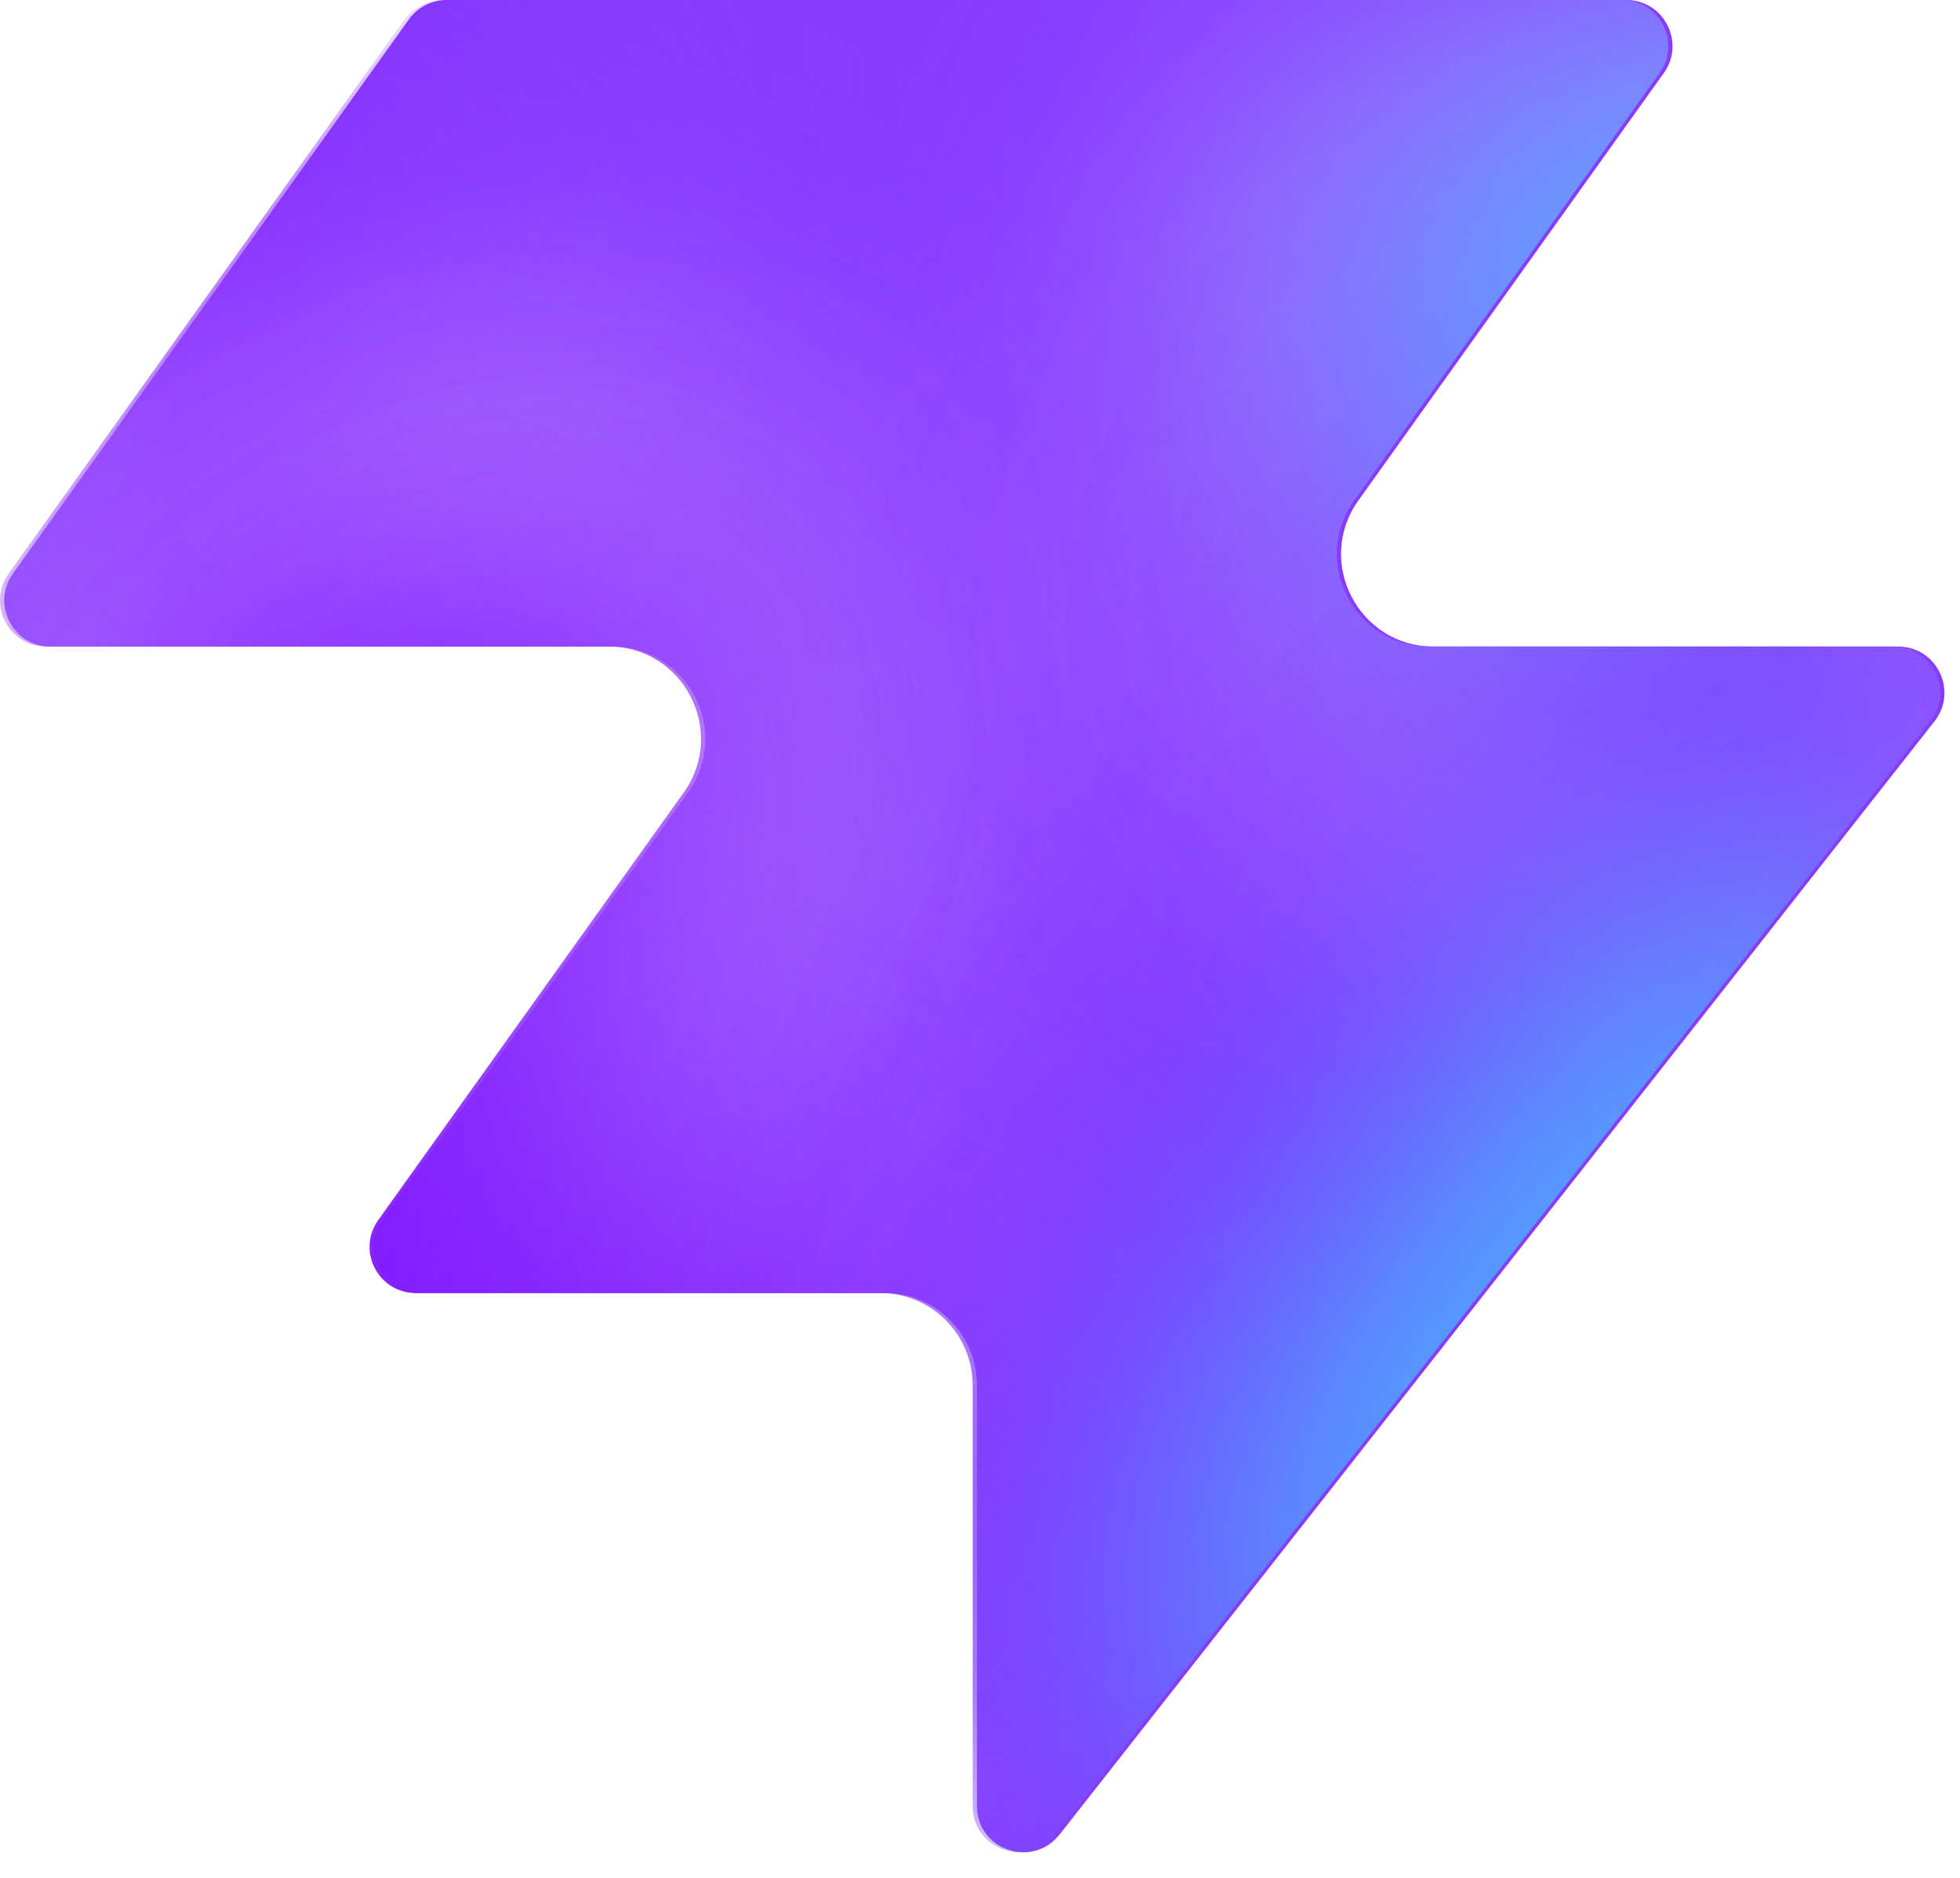
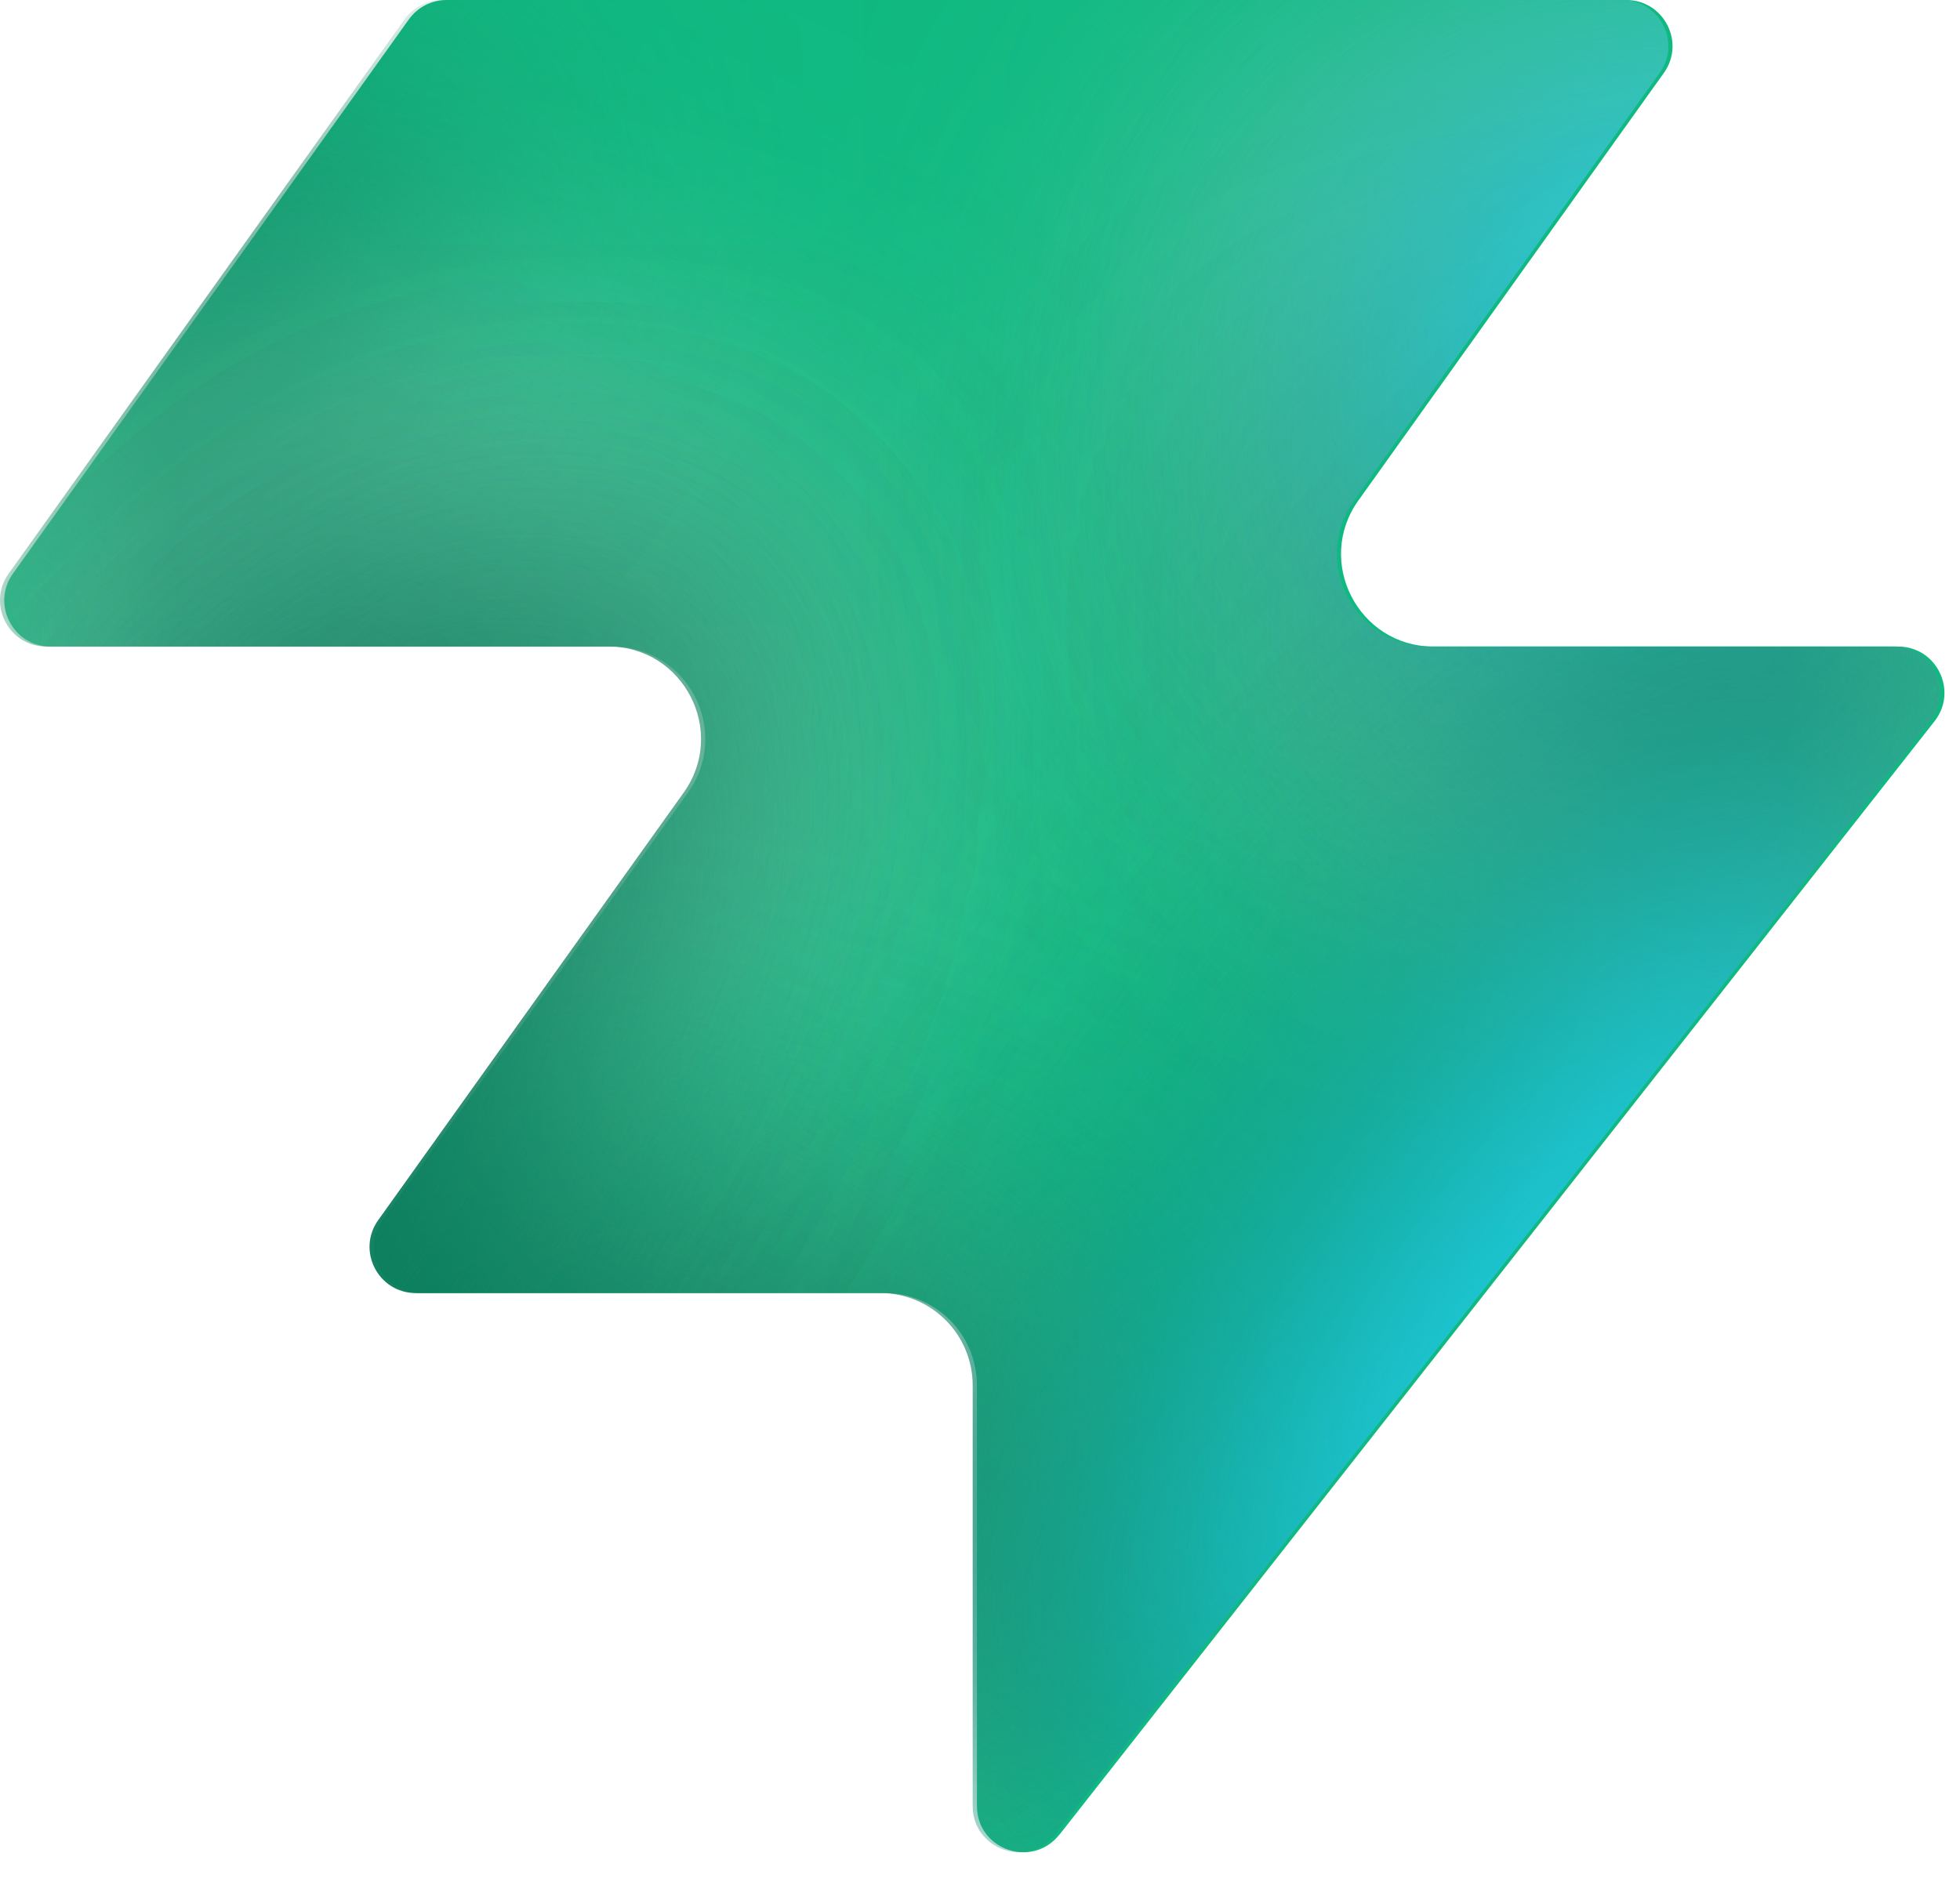
<svg xmlns="http://www.w3.org/2000/svg" width="48" height="46" fill="none" viewBox="0 0 48 46">
-   <path fill="#863bff" d="M25.946 44.938c-.664.845-2.021.375-2.021-.698V33.937a2.26 2.26 0 0 0-2.262-2.262H10.287c-.92 0-1.456-1.04-.92-1.788l7.48-10.471c1.07-1.497 0-3.578-1.842-3.578H1.237c-.92 0-1.456-1.04-.92-1.788L10.013.474c.214-.297.556-.474.92-.474h28.894c.92 0 1.456 1.04.92 1.788l-7.48 10.471c-1.07 1.498 0 3.579 1.842 3.579h11.377c.943 0 1.473 1.088.89 1.83L25.947 44.94z" style="fill:#863bff;fill:color(display-p3 .525 .23 1);fill-opacity:1" />
+   <path fill="#10b981" d="M25.946 44.938c-.664.845-2.021.375-2.021-.698V33.937a2.26 2.26 0 0 0-2.262-2.262H10.287c-.92 0-1.456-1.04-.92-1.788l7.48-10.471c1.07-1.497 0-3.578-1.842-3.578H1.237c-.92 0-1.456-1.04-.92-1.788L10.013.474c.214-.297.556-.474.92-.474h28.894c.92 0 1.456 1.04.92 1.788l-7.48 10.471c-1.07 1.498 0 3.579 1.842 3.579h11.377c.943 0 1.473 1.088.89 1.83L25.947 44.94z" style="fill:#10b981;fill:color(display-p3 .063 .726 .506);fill-opacity:1" />
  <mask id="a" width="48" height="46" x="0" y="0" maskUnits="userSpaceOnUse" style="mask-type:alpha">
    <path fill="#000" d="M25.842 44.938c-.664.844-2.021.375-2.021-.698V33.937a2.26 2.26 0 0 0-2.262-2.262H10.183c-.92 0-1.456-1.04-.92-1.788l7.48-10.471c1.07-1.498 0-3.579-1.842-3.579H1.133c-.92 0-1.456-1.04-.92-1.787L9.91.473c.214-.297.556-.474.92-.474h28.894c.92 0 1.456 1.04.92 1.788l-7.48 10.471c-1.07 1.498 0 3.578 1.842 3.578h11.377c.943 0 1.473 1.088.89 1.832L25.843 44.94z" style="fill:#000;fill-opacity:1" />
  </mask>
  <g mask="url(#a)">
    <g filter="url(#b)">
-       <ellipse cx="5.508" cy="14.704" fill="#ede6ff" rx="5.508" ry="14.704" style="fill:#ede6ff;fill:color(display-p3 .927 .903 1);fill-opacity:1" transform="matrix(.00324 1 1 -.00324 -4.47 31.516)" />
+       <ellipse cx="5.508" cy="14.704" fill="#d1fae5" rx="5.508" ry="14.704" style="fill:#d1fae5;fill:color(display-p3 .82 .98 .898);fill-opacity:1" transform="matrix(.00324 1 1 -.00324 -4.47 31.516)" />
    </g>
    <g filter="url(#c)">
-       <ellipse cx="10.399" cy="29.851" fill="#ede6ff" rx="10.399" ry="29.851" style="fill:#ede6ff;fill:color(display-p3 .927 .903 1);fill-opacity:1" transform="matrix(.00324 1 1 -.00324 -39.328 7.883)" />
+       <ellipse cx="10.399" cy="29.851" fill="#d1fae5" rx="10.399" ry="29.851" style="fill:#d1fae5;fill:color(display-p3 .82 .98 .898);fill-opacity:1" transform="matrix(.00324 1 1 -.00324 -39.328 7.883)" />
    </g>
    <g filter="url(#d)">
-       <ellipse cx="5.508" cy="30.487" fill="#7e14ff" rx="5.508" ry="30.487" style="fill:#7e14ff;fill:color(display-p3 .492 .077 1);fill-opacity:1" transform="rotate(89.814 -25.913 -14.639)scale(1 -1)" />
+       <ellipse cx="5.508" cy="30.487" fill="#047857" rx="5.508" ry="30.487" style="fill:#047857;fill:color(display-p3 .016 .471 .341);fill-opacity:1" transform="rotate(89.814 -25.913 -14.639)scale(1 -1)" />
    </g>
    <g filter="url(#e)">
-       <ellipse cx="5.508" cy="30.599" fill="#7e14ff" rx="5.508" ry="30.599" style="fill:#7e14ff;fill:color(display-p3 .492 .077 1);fill-opacity:1" transform="rotate(89.814 -32.644 -3.334)scale(1 -1)" />
+       <ellipse cx="5.508" cy="30.599" fill="#047857" rx="5.508" ry="30.599" style="fill:#047857;fill:color(display-p3 .016 .471 .341);fill-opacity:1" transform="rotate(89.814 -32.644 -3.334)scale(1 -1)" />
    </g>
    <g filter="url(#f)">
-       <ellipse cx="5.508" cy="30.599" fill="#7e14ff" rx="5.508" ry="30.599" style="fill:#7e14ff;fill:color(display-p3 .492 .077 1);fill-opacity:1" transform="matrix(.00324 1 1 -.00324 -34.34 30.47)" />
+       <ellipse cx="5.508" cy="30.599" fill="#047857" rx="5.508" ry="30.599" style="fill:#047857;fill:color(display-p3 .016 .471 .341);fill-opacity:1" transform="matrix(.00324 1 1 -.00324 -34.34 30.47)" />
    </g>
    <g filter="url(#g)">
-       <ellipse cx="14.072" cy="22.078" fill="#ede6ff" rx="14.072" ry="22.078" style="fill:#ede6ff;fill:color(display-p3 .927 .903 1);fill-opacity:1" transform="rotate(93.35 24.506 48.493)scale(-1 1)" />
+       <ellipse cx="14.072" cy="22.078" fill="#d1fae5" rx="14.072" ry="22.078" style="fill:#d1fae5;fill:color(display-p3 .82 .98 .898);fill-opacity:1" transform="rotate(93.35 24.506 48.493)scale(-1 1)" />
    </g>
    <g filter="url(#h)">
-       <ellipse cx="3.47" cy="21.501" fill="#7e14ff" rx="3.47" ry="21.501" style="fill:#7e14ff;fill:color(display-p3 .492 .077 1);fill-opacity:1" transform="rotate(89.009 28.708 47.59)scale(-1 1)" />
+       <ellipse cx="3.47" cy="21.501" fill="#047857" rx="3.47" ry="21.501" style="fill:#047857;fill:color(display-p3 .016 .471 .341);fill-opacity:1" transform="rotate(89.009 28.708 47.59)scale(-1 1)" />
    </g>
    <g filter="url(#i)">
-       <ellipse cx="3.47" cy="21.501" fill="#7e14ff" rx="3.47" ry="21.501" style="fill:#7e14ff;fill:color(display-p3 .492 .077 1);fill-opacity:1" transform="rotate(89.009 28.708 47.59)scale(-1 1)" />
+       <ellipse cx="3.47" cy="21.501" fill="#047857" rx="3.47" ry="21.501" style="fill:#047857;fill:color(display-p3 .016 .471 .341);fill-opacity:1" transform="rotate(89.009 28.708 47.59)scale(-1 1)" />
    </g>
    <g filter="url(#j)">
-       <ellipse cx=".387" cy="8.972" fill="#7e14ff" rx="4.407" ry="29.108" style="fill:#7e14ff;fill:color(display-p3 .492 .077 1);fill-opacity:1" transform="rotate(39.51 .387 8.972)" />
+       <ellipse cx=".387" cy="8.972" fill="#047857" rx="4.407" ry="29.108" style="fill:#047857;fill:color(display-p3 .016 .471 .341);fill-opacity:1" transform="rotate(39.51 .387 8.972)" />
    </g>
    <g filter="url(#k)">
-       <ellipse cx="47.523" cy="-6.092" fill="#7e14ff" rx="4.407" ry="29.108" style="fill:#7e14ff;fill:color(display-p3 .492 .077 1);fill-opacity:1" transform="rotate(37.892 47.523 -6.092)" />
+       <ellipse cx="47.523" cy="-6.092" fill="#047857" rx="4.407" ry="29.108" style="fill:#047857;fill:color(display-p3 .016 .471 .341);fill-opacity:1" transform="rotate(37.892 47.523 -6.092)" />
    </g>
    <g filter="url(#l)">
-       <ellipse cx="41.412" cy="6.333" fill="#47bfff" rx="5.971" ry="9.665" style="fill:#47bfff;fill:color(display-p3 .28 .748 1);fill-opacity:1" transform="rotate(37.892 41.412 6.333)" />
+       <ellipse cx="41.412" cy="6.333" fill="#22d3ee" rx="5.971" ry="9.665" style="fill:#22d3ee;fill:color(display-p3 .133 .828 .933);fill-opacity:1" transform="rotate(37.892 41.412 6.333)" />
    </g>
    <g filter="url(#m)">
-       <ellipse cx="-1.879" cy="38.332" fill="#7e14ff" rx="4.407" ry="29.108" style="fill:#7e14ff;fill:color(display-p3 .492 .077 1);fill-opacity:1" transform="rotate(37.892 -1.88 38.332)" />
+       <ellipse cx="-1.879" cy="38.332" fill="#047857" rx="4.407" ry="29.108" style="fill:#047857;fill:color(display-p3 .016 .471 .341);fill-opacity:1" transform="rotate(37.892 -1.88 38.332)" />
    </g>
    <g filter="url(#n)">
-       <ellipse cx="-1.879" cy="38.332" fill="#7e14ff" rx="4.407" ry="29.108" style="fill:#7e14ff;fill:color(display-p3 .492 .077 1);fill-opacity:1" transform="rotate(37.892 -1.88 38.332)" />
+       <ellipse cx="-1.879" cy="38.332" fill="#047857" rx="4.407" ry="29.108" style="fill:#047857;fill:color(display-p3 .016 .471 .341);fill-opacity:1" transform="rotate(37.892 -1.88 38.332)" />
    </g>
    <g filter="url(#o)">
-       <ellipse cx="35.651" cy="29.907" fill="#7e14ff" rx="4.407" ry="29.108" style="fill:#7e14ff;fill:color(display-p3 .492 .077 1);fill-opacity:1" transform="rotate(37.892 35.651 29.907)" />
+       <ellipse cx="35.651" cy="29.907" fill="#047857" rx="4.407" ry="29.108" style="fill:#047857;fill:color(display-p3 .016 .471 .341);fill-opacity:1" transform="rotate(37.892 35.651 29.907)" />
    </g>
    <g filter="url(#p)">
-       <ellipse cx="38.418" cy="32.4" fill="#47bfff" rx="5.971" ry="15.297" style="fill:#47bfff;fill:color(display-p3 .28 .748 1);fill-opacity:1" transform="rotate(37.892 38.418 32.4)" />
+       <ellipse cx="38.418" cy="32.4" fill="#22d3ee" rx="5.971" ry="15.297" style="fill:#22d3ee;fill:color(display-p3 .133 .828 .933);fill-opacity:1" transform="rotate(37.892 38.418 32.4)" />
    </g>
  </g>
  <defs>
    <filter id="b" width="60.045" height="41.654" x="-19.77" y="16.149" color-interpolation-filters="sRGB" filterUnits="userSpaceOnUse">
      <feFlood flood-opacity="0" result="BackgroundImageFix" />
      <feBlend in="SourceGraphic" in2="BackgroundImageFix" result="shape" />
      <feGaussianBlur result="effect1_foregroundBlur_2002_17158" stdDeviation="7.659" />
    </filter>
    <filter id="c" width="90.34" height="51.437" x="-54.613" y="-7.533" color-interpolation-filters="sRGB" filterUnits="userSpaceOnUse">
      <feFlood flood-opacity="0" result="BackgroundImageFix" />
      <feBlend in="SourceGraphic" in2="BackgroundImageFix" result="shape" />
      <feGaussianBlur result="effect1_foregroundBlur_2002_17158" stdDeviation="7.659" />
    </filter>
    <filter id="d" width="79.355" height="29.4" x="-49.64" y="2.03" color-interpolation-filters="sRGB" filterUnits="userSpaceOnUse">
      <feFlood flood-opacity="0" result="BackgroundImageFix" />
      <feBlend in="SourceGraphic" in2="BackgroundImageFix" result="shape" />
      <feGaussianBlur result="effect1_foregroundBlur_2002_17158" stdDeviation="4.596" />
    </filter>
    <filter id="e" width="79.579" height="29.4" x="-45.045" y="20.029" color-interpolation-filters="sRGB" filterUnits="userSpaceOnUse">
      <feFlood flood-opacity="0" result="BackgroundImageFix" />
      <feBlend in="SourceGraphic" in2="BackgroundImageFix" result="shape" />
      <feGaussianBlur result="effect1_foregroundBlur_2002_17158" stdDeviation="4.596" />
    </filter>
    <filter id="f" width="79.579" height="29.4" x="-43.513" y="21.178" color-interpolation-filters="sRGB" filterUnits="userSpaceOnUse">
      <feFlood flood-opacity="0" result="BackgroundImageFix" />
      <feBlend in="SourceGraphic" in2="BackgroundImageFix" result="shape" />
      <feGaussianBlur result="effect1_foregroundBlur_2002_17158" stdDeviation="4.596" />
    </filter>
    <filter id="g" width="74.749" height="58.852" x="15.756" y="-17.901" color-interpolation-filters="sRGB" filterUnits="userSpaceOnUse">
      <feFlood flood-opacity="0" result="BackgroundImageFix" />
      <feBlend in="SourceGraphic" in2="BackgroundImageFix" result="shape" />
      <feGaussianBlur result="effect1_foregroundBlur_2002_17158" stdDeviation="7.659" />
    </filter>
    <filter id="h" width="61.377" height="25.362" x="23.548" y="2.284" color-interpolation-filters="sRGB" filterUnits="userSpaceOnUse">
      <feFlood flood-opacity="0" result="BackgroundImageFix" />
      <feBlend in="SourceGraphic" in2="BackgroundImageFix" result="shape" />
      <feGaussianBlur result="effect1_foregroundBlur_2002_17158" stdDeviation="4.596" />
    </filter>
    <filter id="i" width="61.377" height="25.362" x="23.548" y="2.284" color-interpolation-filters="sRGB" filterUnits="userSpaceOnUse">
      <feFlood flood-opacity="0" result="BackgroundImageFix" />
      <feBlend in="SourceGraphic" in2="BackgroundImageFix" result="shape" />
      <feGaussianBlur result="effect1_foregroundBlur_2002_17158" stdDeviation="4.596" />
    </filter>
    <filter id="j" width="56.045" height="63.649" x="-27.636" y="-22.853" color-interpolation-filters="sRGB" filterUnits="userSpaceOnUse">
      <feFlood flood-opacity="0" result="BackgroundImageFix" />
      <feBlend in="SourceGraphic" in2="BackgroundImageFix" result="shape" />
      <feGaussianBlur result="effect1_foregroundBlur_2002_17158" stdDeviation="4.596" />
    </filter>
    <filter id="k" width="54.814" height="64.646" x="20.116" y="-38.415" color-interpolation-filters="sRGB" filterUnits="userSpaceOnUse">
      <feFlood flood-opacity="0" result="BackgroundImageFix" />
      <feBlend in="SourceGraphic" in2="BackgroundImageFix" result="shape" />
      <feGaussianBlur result="effect1_foregroundBlur_2002_17158" stdDeviation="4.596" />
    </filter>
    <filter id="l" width="33.541" height="35.313" x="24.641" y="-11.323" color-interpolation-filters="sRGB" filterUnits="userSpaceOnUse">
      <feFlood flood-opacity="0" result="BackgroundImageFix" />
      <feBlend in="SourceGraphic" in2="BackgroundImageFix" result="shape" />
      <feGaussianBlur result="effect1_foregroundBlur_2002_17158" stdDeviation="4.596" />
    </filter>
    <filter id="m" width="54.814" height="64.646" x="-29.286" y="6.009" color-interpolation-filters="sRGB" filterUnits="userSpaceOnUse">
      <feFlood flood-opacity="0" result="BackgroundImageFix" />
      <feBlend in="SourceGraphic" in2="BackgroundImageFix" result="shape" />
      <feGaussianBlur result="effect1_foregroundBlur_2002_17158" stdDeviation="4.596" />
    </filter>
    <filter id="n" width="54.814" height="64.646" x="-29.286" y="6.009" color-interpolation-filters="sRGB" filterUnits="userSpaceOnUse">
      <feFlood flood-opacity="0" result="BackgroundImageFix" />
      <feBlend in="SourceGraphic" in2="BackgroundImageFix" result="shape" />
      <feGaussianBlur result="effect1_foregroundBlur_2002_17158" stdDeviation="4.596" />
    </filter>
    <filter id="o" width="54.814" height="64.646" x="8.244" y="-2.416" color-interpolation-filters="sRGB" filterUnits="userSpaceOnUse">
      <feFlood flood-opacity="0" result="BackgroundImageFix" />
      <feBlend in="SourceGraphic" in2="BackgroundImageFix" result="shape" />
      <feGaussianBlur result="effect1_foregroundBlur_2002_17158" stdDeviation="4.596" />
    </filter>
    <filter id="p" width="39.409" height="43.623" x="18.713" y="10.588" color-interpolation-filters="sRGB" filterUnits="userSpaceOnUse">
      <feFlood flood-opacity="0" result="BackgroundImageFix" />
      <feBlend in="SourceGraphic" in2="BackgroundImageFix" result="shape" />
      <feGaussianBlur result="effect1_foregroundBlur_2002_17158" stdDeviation="4.596" />
    </filter>
  </defs>
</svg>
